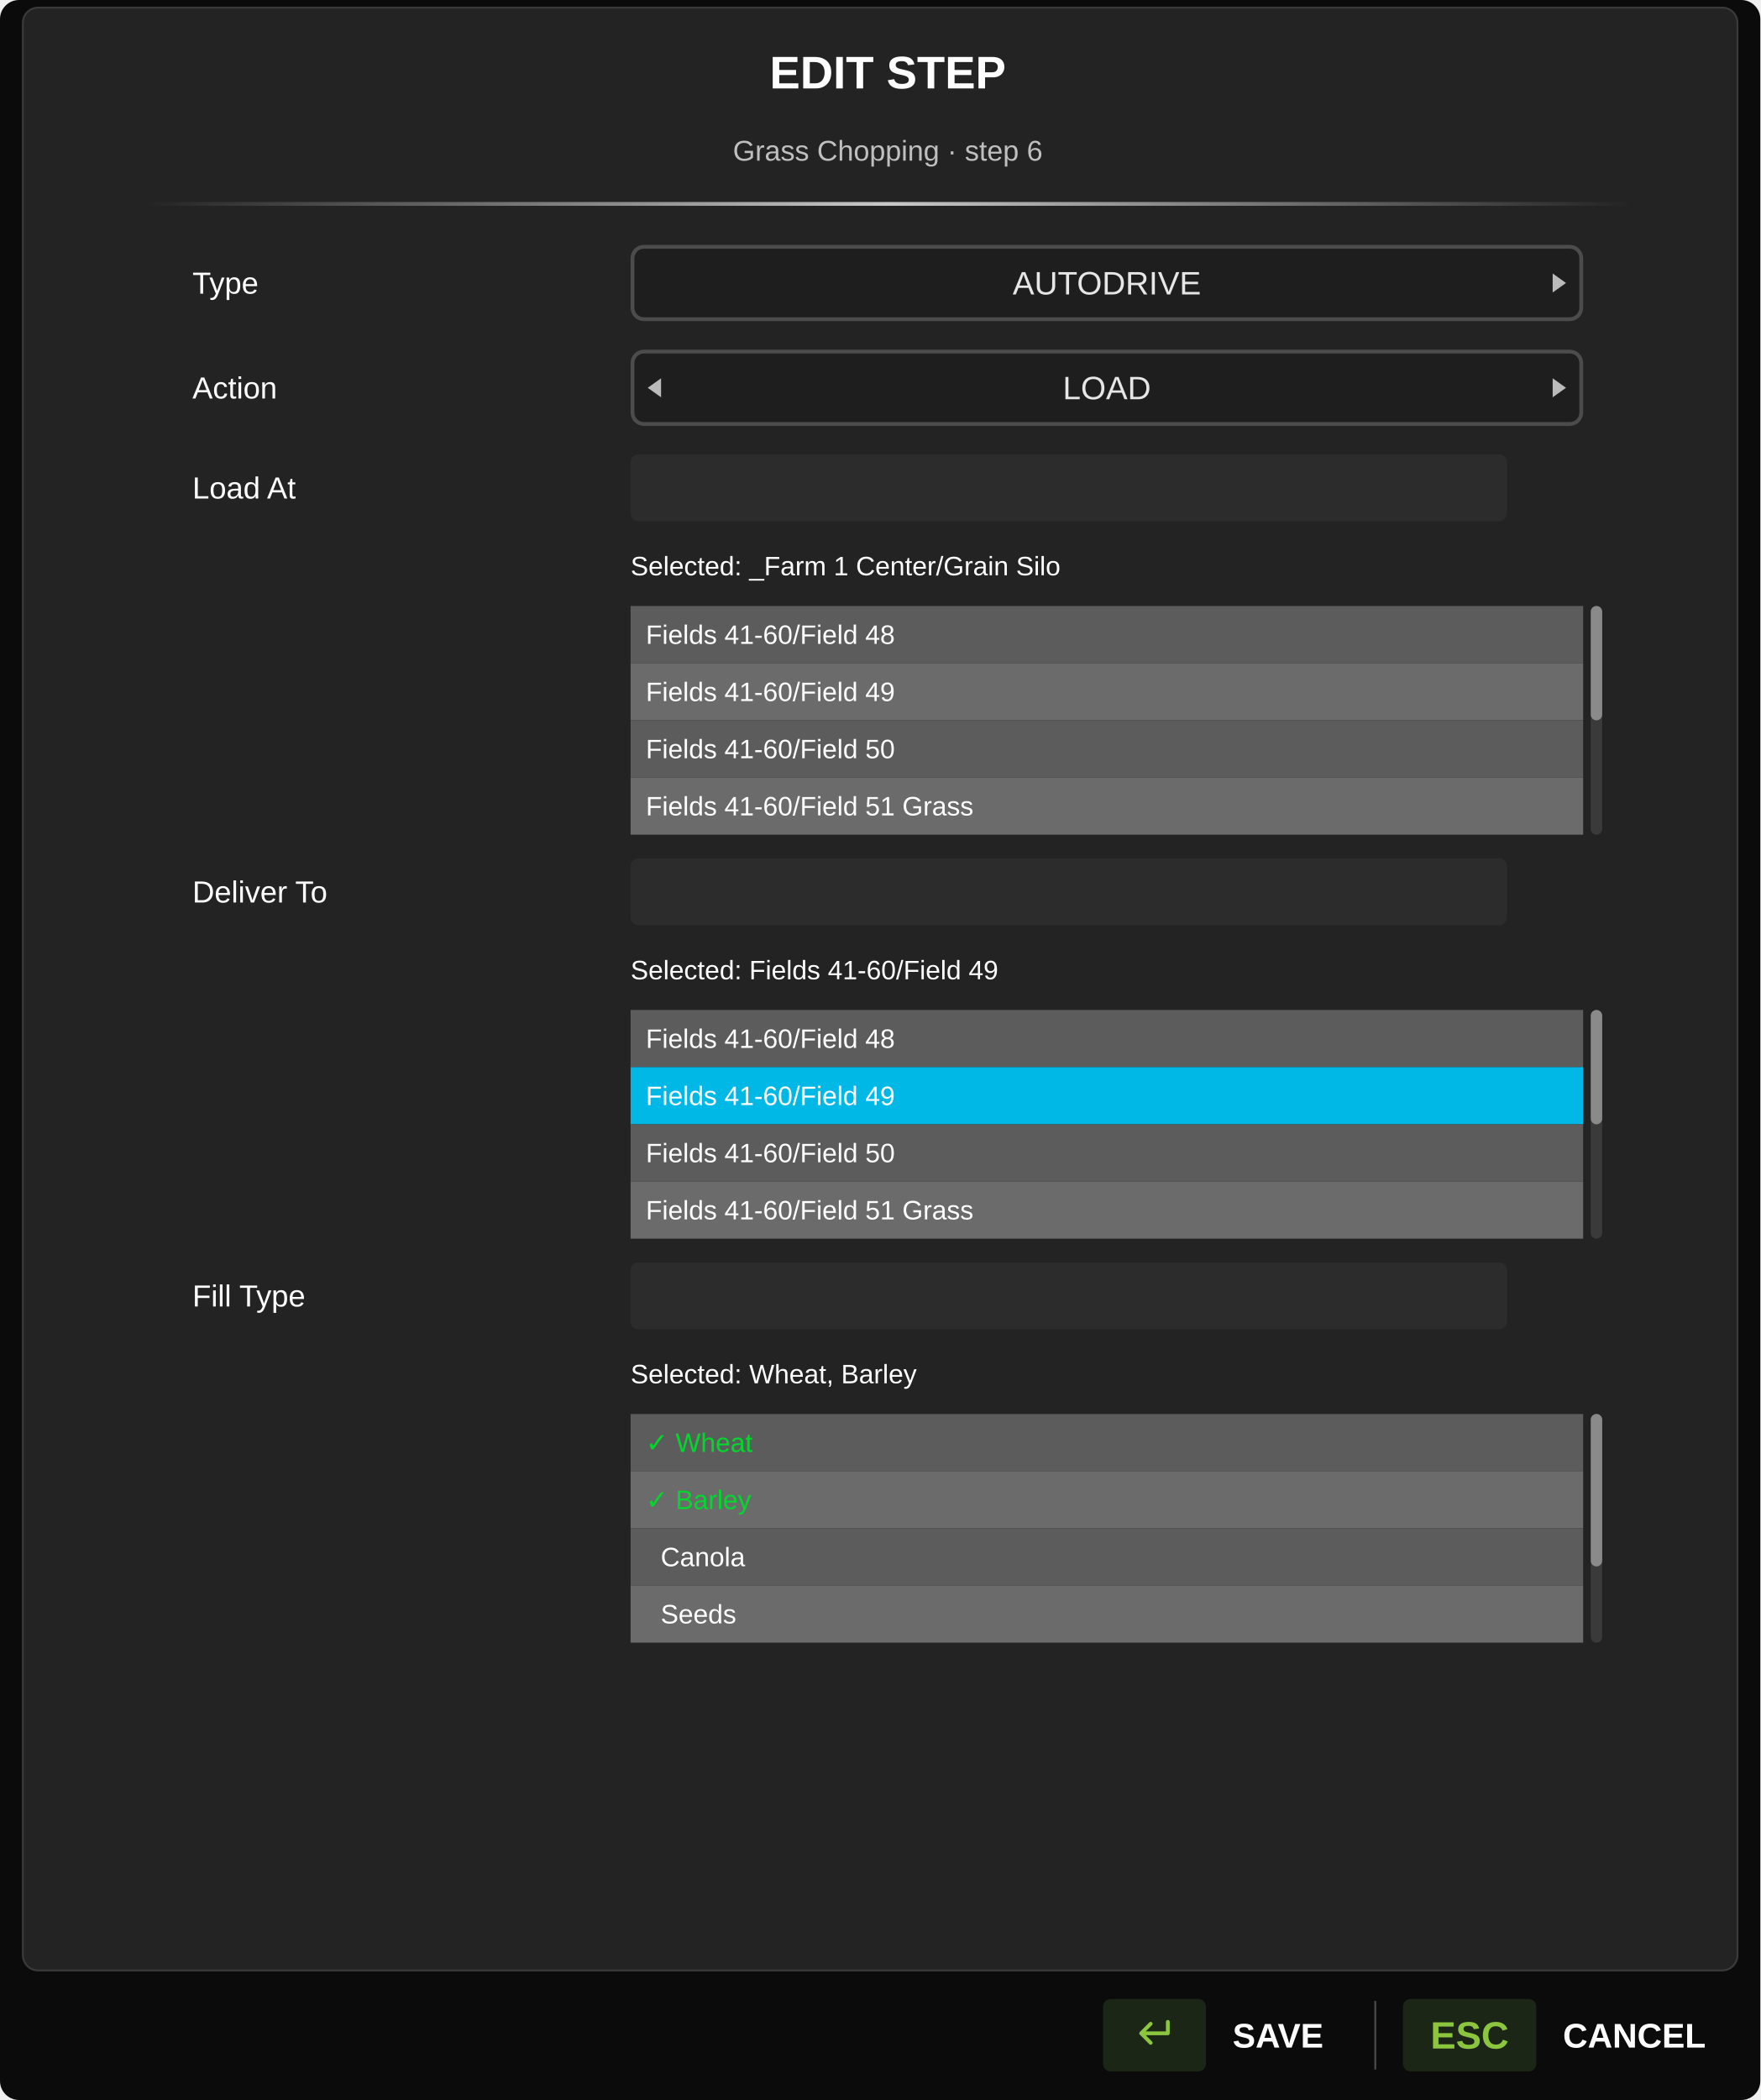
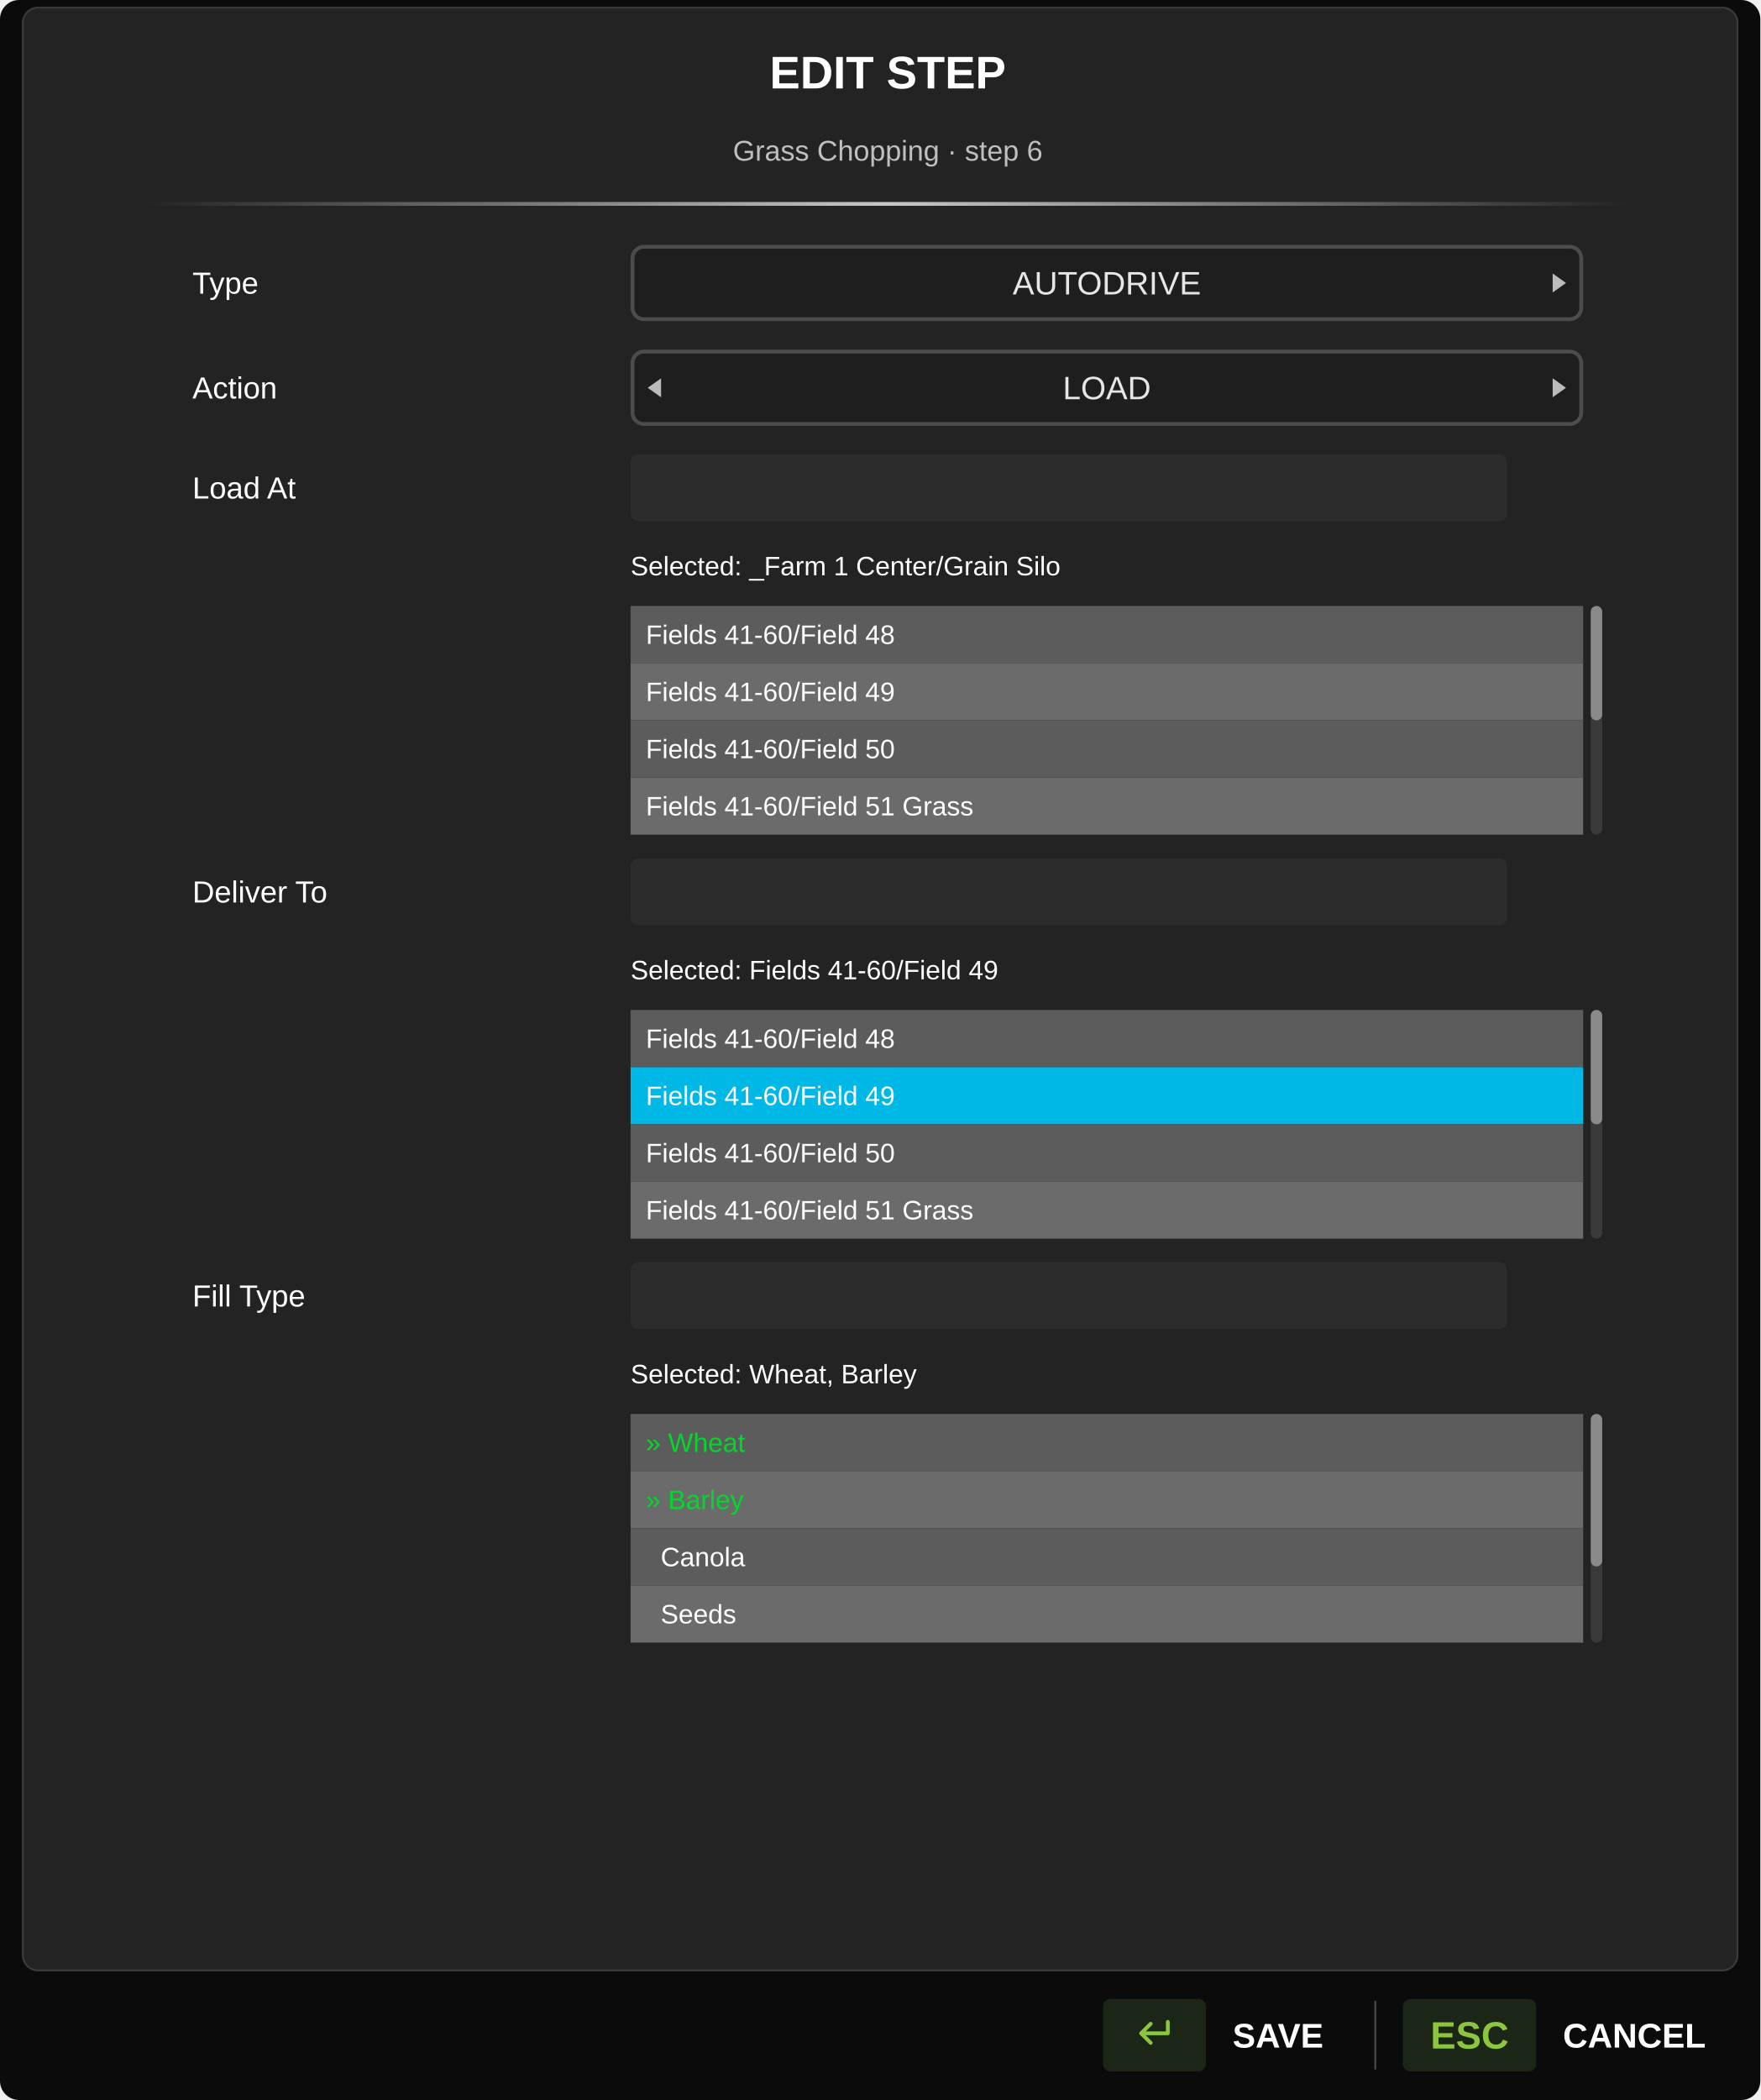
<svg xmlns="http://www.w3.org/2000/svg" width="924" height="1102" viewBox="0 0 924 1102" font-family="'Nunito Sans', 'Segoe UI', 'Helvetica Neue', Arial, sans-serif">
  <defs>
    <linearGradient id="separator" x1="0" x2="1" y1="0" y2="0">
      <stop offset="0" stop-color="#ffffff" stop-opacity="0" />
      <stop offset="0.5" stop-color="#ffffff" stop-opacity="0.75" />
      <stop offset="1" stop-color="#ffffff" stop-opacity="0" />
    </linearGradient>
  </defs>
  <rect x="0" y="0" width="924" height="1102" rx="10" fill="#0b0b0b" />
  <rect x="12" y="4" width="900" height="1030" rx="8" fill="#232323" stroke="#3a3a3a" stroke-width="1" />
  <text xml:space="preserve" x="466" y="46.4" font-size="24" fill="#ffffff" font-weight="700" text-anchor="middle">EDIT STEP</text>
  <text xml:space="preserve" x="466" y="84.3" font-size="15" fill="#bfbfbf" text-anchor="middle">Grass Chopping · step 6</text>
  <rect x="76.5" y="106" width="779" height="2" fill="url(#separator)" />
  <text xml:space="preserve" x="101" y="154.1" font-size="16" fill="#ffffff" text-anchor="start">Type</text>
  <rect x="332" y="129.5" width="498" height="38" rx="6" fill="#1e1e1e" stroke="#4c4c4c" stroke-width="2" />
  <path d="M822 148.5 l-7 -5 v10 z" fill="#bbbbbb" />
  <text xml:space="preserve" x="581" y="154.5" font-size="17" fill="#e6e6e6" text-anchor="middle">AUTODRIVE</text>
  <text xml:space="preserve" x="101" y="209.1" font-size="16" fill="#ffffff" text-anchor="start">Action</text>
  <rect x="332" y="184.5" width="498" height="38" rx="6" fill="#1e1e1e" stroke="#4c4c4c" stroke-width="2" />
  <path d="M340 203.5 l7 -5 v10 z" fill="#bbbbbb" />
  <path d="M822 203.5 l-7 -5 v10 z" fill="#bbbbbb" />
  <text xml:space="preserve" x="581" y="209.5" font-size="17" fill="#e6e6e6" text-anchor="middle">LOAD</text>
  <text xml:space="preserve" x="101" y="261.6" font-size="16" fill="#ffffff" text-anchor="start">Load At</text>
  <rect x="331" y="238.5" width="460" height="35" rx="4" fill="#2c2c2c" />
  <text xml:space="preserve" x="331" y="301.9" font-size="14" fill="#ffffff" text-anchor="start">Selected: _Farm 1 Center/Grain Silo</text>
  <clipPath id="clip1">
    <rect x="331" y="318" width="500" height="120" />
  </clipPath>
  <g clip-path="url(#clip1)">
    <rect x="331" y="318" width="500" height="30" rx="0" fill="#5c5c5c" />
    <text xml:space="preserve" x="339" y="337.9" font-size="14" fill="#ffffff" text-anchor="start">Fields 41-60/Field 48</text>
    <rect x="331" y="348" width="500" height="30" rx="0" fill="#6b6b6b" />
    <text xml:space="preserve" x="339" y="367.9" font-size="14" fill="#ffffff" text-anchor="start">Fields 41-60/Field 49</text>
    <rect x="331" y="378" width="500" height="30" rx="0" fill="#5c5c5c" />
    <text xml:space="preserve" x="339" y="397.9" font-size="14" fill="#ffffff" text-anchor="start">Fields 41-60/Field 50</text>
    <rect x="331" y="408" width="500" height="30" rx="0" fill="#6b6b6b" />
    <text xml:space="preserve" x="339" y="427.9" font-size="14" fill="#ffffff" text-anchor="start">Fields 41-60/Field 51 Grass</text>
    <rect x="331" y="438" width="500" height="30" rx="0" fill="#5c5c5c" />
    <text xml:space="preserve" x="339" y="457.9" font-size="14" fill="#ffffff" text-anchor="start">_Farm 1 Center/Farm 1 Silage</text>
  </g>
  <rect x="835" y="318" width="6" height="120" rx="3" fill="#3a3a3a" />
  <rect x="835" y="318" width="6" height="60" rx="3" fill="#8a8a8a" />
  <text xml:space="preserve" x="101" y="473.6" font-size="16" fill="#ffffff" text-anchor="start">Deliver To</text>
  <rect x="331" y="450.5" width="460" height="35" rx="4" fill="#2c2c2c" />
  <text xml:space="preserve" x="331" y="513.9" font-size="14" fill="#ffffff" text-anchor="start">Selected: Fields 41-60/Field 49</text>
  <clipPath id="clip2">
    <rect x="331" y="530" width="500" height="120" />
  </clipPath>
  <g clip-path="url(#clip2)">
    <rect x="331" y="530" width="500" height="30" rx="0" fill="#5c5c5c" />
    <text xml:space="preserve" x="339" y="549.9" font-size="14" fill="#ffffff" text-anchor="start">Fields 41-60/Field 48</text>
    <rect x="331" y="560" width="500" height="30" rx="0" fill="#00b8e6" />
    <text xml:space="preserve" x="339" y="579.9" font-size="14" fill="#ffffff" text-anchor="start">Fields 41-60/Field 49</text>
    <rect x="331" y="590" width="500" height="30" rx="0" fill="#5c5c5c" />
    <text xml:space="preserve" x="339" y="609.9" font-size="14" fill="#ffffff" text-anchor="start">Fields 41-60/Field 50</text>
    <rect x="331" y="620" width="500" height="30" rx="0" fill="#6b6b6b" />
    <text xml:space="preserve" x="339" y="639.9" font-size="14" fill="#ffffff" text-anchor="start">Fields 41-60/Field 51 Grass</text>
    <rect x="331" y="650" width="500" height="30" rx="0" fill="#5c5c5c" />
    <text xml:space="preserve" x="339" y="669.9" font-size="14" fill="#ffffff" text-anchor="start">_Farm 1 Center/Farm 1 Silage</text>
  </g>
  <rect x="835" y="530" width="6" height="120" rx="3" fill="#3a3a3a" />
  <rect x="835" y="530" width="6" height="60" rx="3" fill="#8a8a8a" />
  <text xml:space="preserve" x="101" y="685.6" font-size="16" fill="#ffffff" text-anchor="start">Fill Type</text>
  <rect x="331" y="662.5" width="460" height="35" rx="4" fill="#2c2c2c" />
  <text xml:space="preserve" x="331" y="725.9" font-size="14" fill="#ffffff" text-anchor="start">Selected: Wheat, Barley</text>
  <clipPath id="clip3">
    <rect x="331" y="742" width="500" height="120" />
  </clipPath>
  <g clip-path="url(#clip3)">
    <rect x="331" y="742" width="500" height="30" rx="0" fill="#5c5c5c" />
-     <text xml:space="preserve" x="339" y="761.9" font-size="14" fill="#00d92b" text-anchor="start">✓ Wheat</text>
+     <text xml:space="preserve" x="339" y="761.9" font-size="14" fill="#00d92b" text-anchor="start">» Wheat</text>
    <rect x="331" y="772" width="500" height="30" rx="0" fill="#6b6b6b" />
-     <text xml:space="preserve" x="339" y="791.9" font-size="14" fill="#00d92b" text-anchor="start">✓ Barley</text>
+     <text xml:space="preserve" x="339" y="791.9" font-size="14" fill="#00d92b" text-anchor="start">» Barley</text>
    <rect x="331" y="802" width="500" height="30" rx="0" fill="#5c5c5c" />
    <text xml:space="preserve" x="339" y="821.9" font-size="14" fill="#ffffff" text-anchor="start">  Canola</text>
    <rect x="331" y="832" width="500" height="30" rx="0" fill="#6b6b6b" />
    <text xml:space="preserve" x="339" y="851.9" font-size="14" fill="#ffffff" text-anchor="start">  Seeds</text>
    <rect x="331" y="862" width="500" height="30" rx="0" fill="#5c5c5c" />
    <text xml:space="preserve" x="339" y="881.9" font-size="14" fill="#ffffff" text-anchor="start">  Fertilizer</text>
  </g>
  <rect x="835" y="742" width="6" height="120" rx="3" fill="#3a3a3a" />
  <rect x="835" y="742" width="6" height="80" rx="3" fill="#8a8a8a" />
  <rect x="579" y="1049" width="54" height="38" rx="4" fill="#1b2617" />
  <path d="M613 1061 v6 h-14 m5 -5 l-5 5 l5 5" fill="none" stroke="#8cc63f" stroke-width="2" stroke-linecap="round" stroke-linejoin="round" />
  <text xml:space="preserve" x="647" y="1074.5" font-size="18" fill="#ffffff" font-weight="700">SAVE</text>
  <rect x="721.4" y="1050" width="1" height="36" rx="0" fill="#4a4a4a" />
  <rect x="736.4" y="1049" width="70" height="38" rx="4" fill="#1b2617" />
  <text xml:space="preserve" x="771.4" y="1075" font-size="20" fill="#8cc63f" font-weight="700" text-anchor="middle">ESC</text>
  <text xml:space="preserve" x="820.4" y="1074.5" font-size="18" fill="#ffffff" font-weight="700">CANCEL</text>
</svg>
